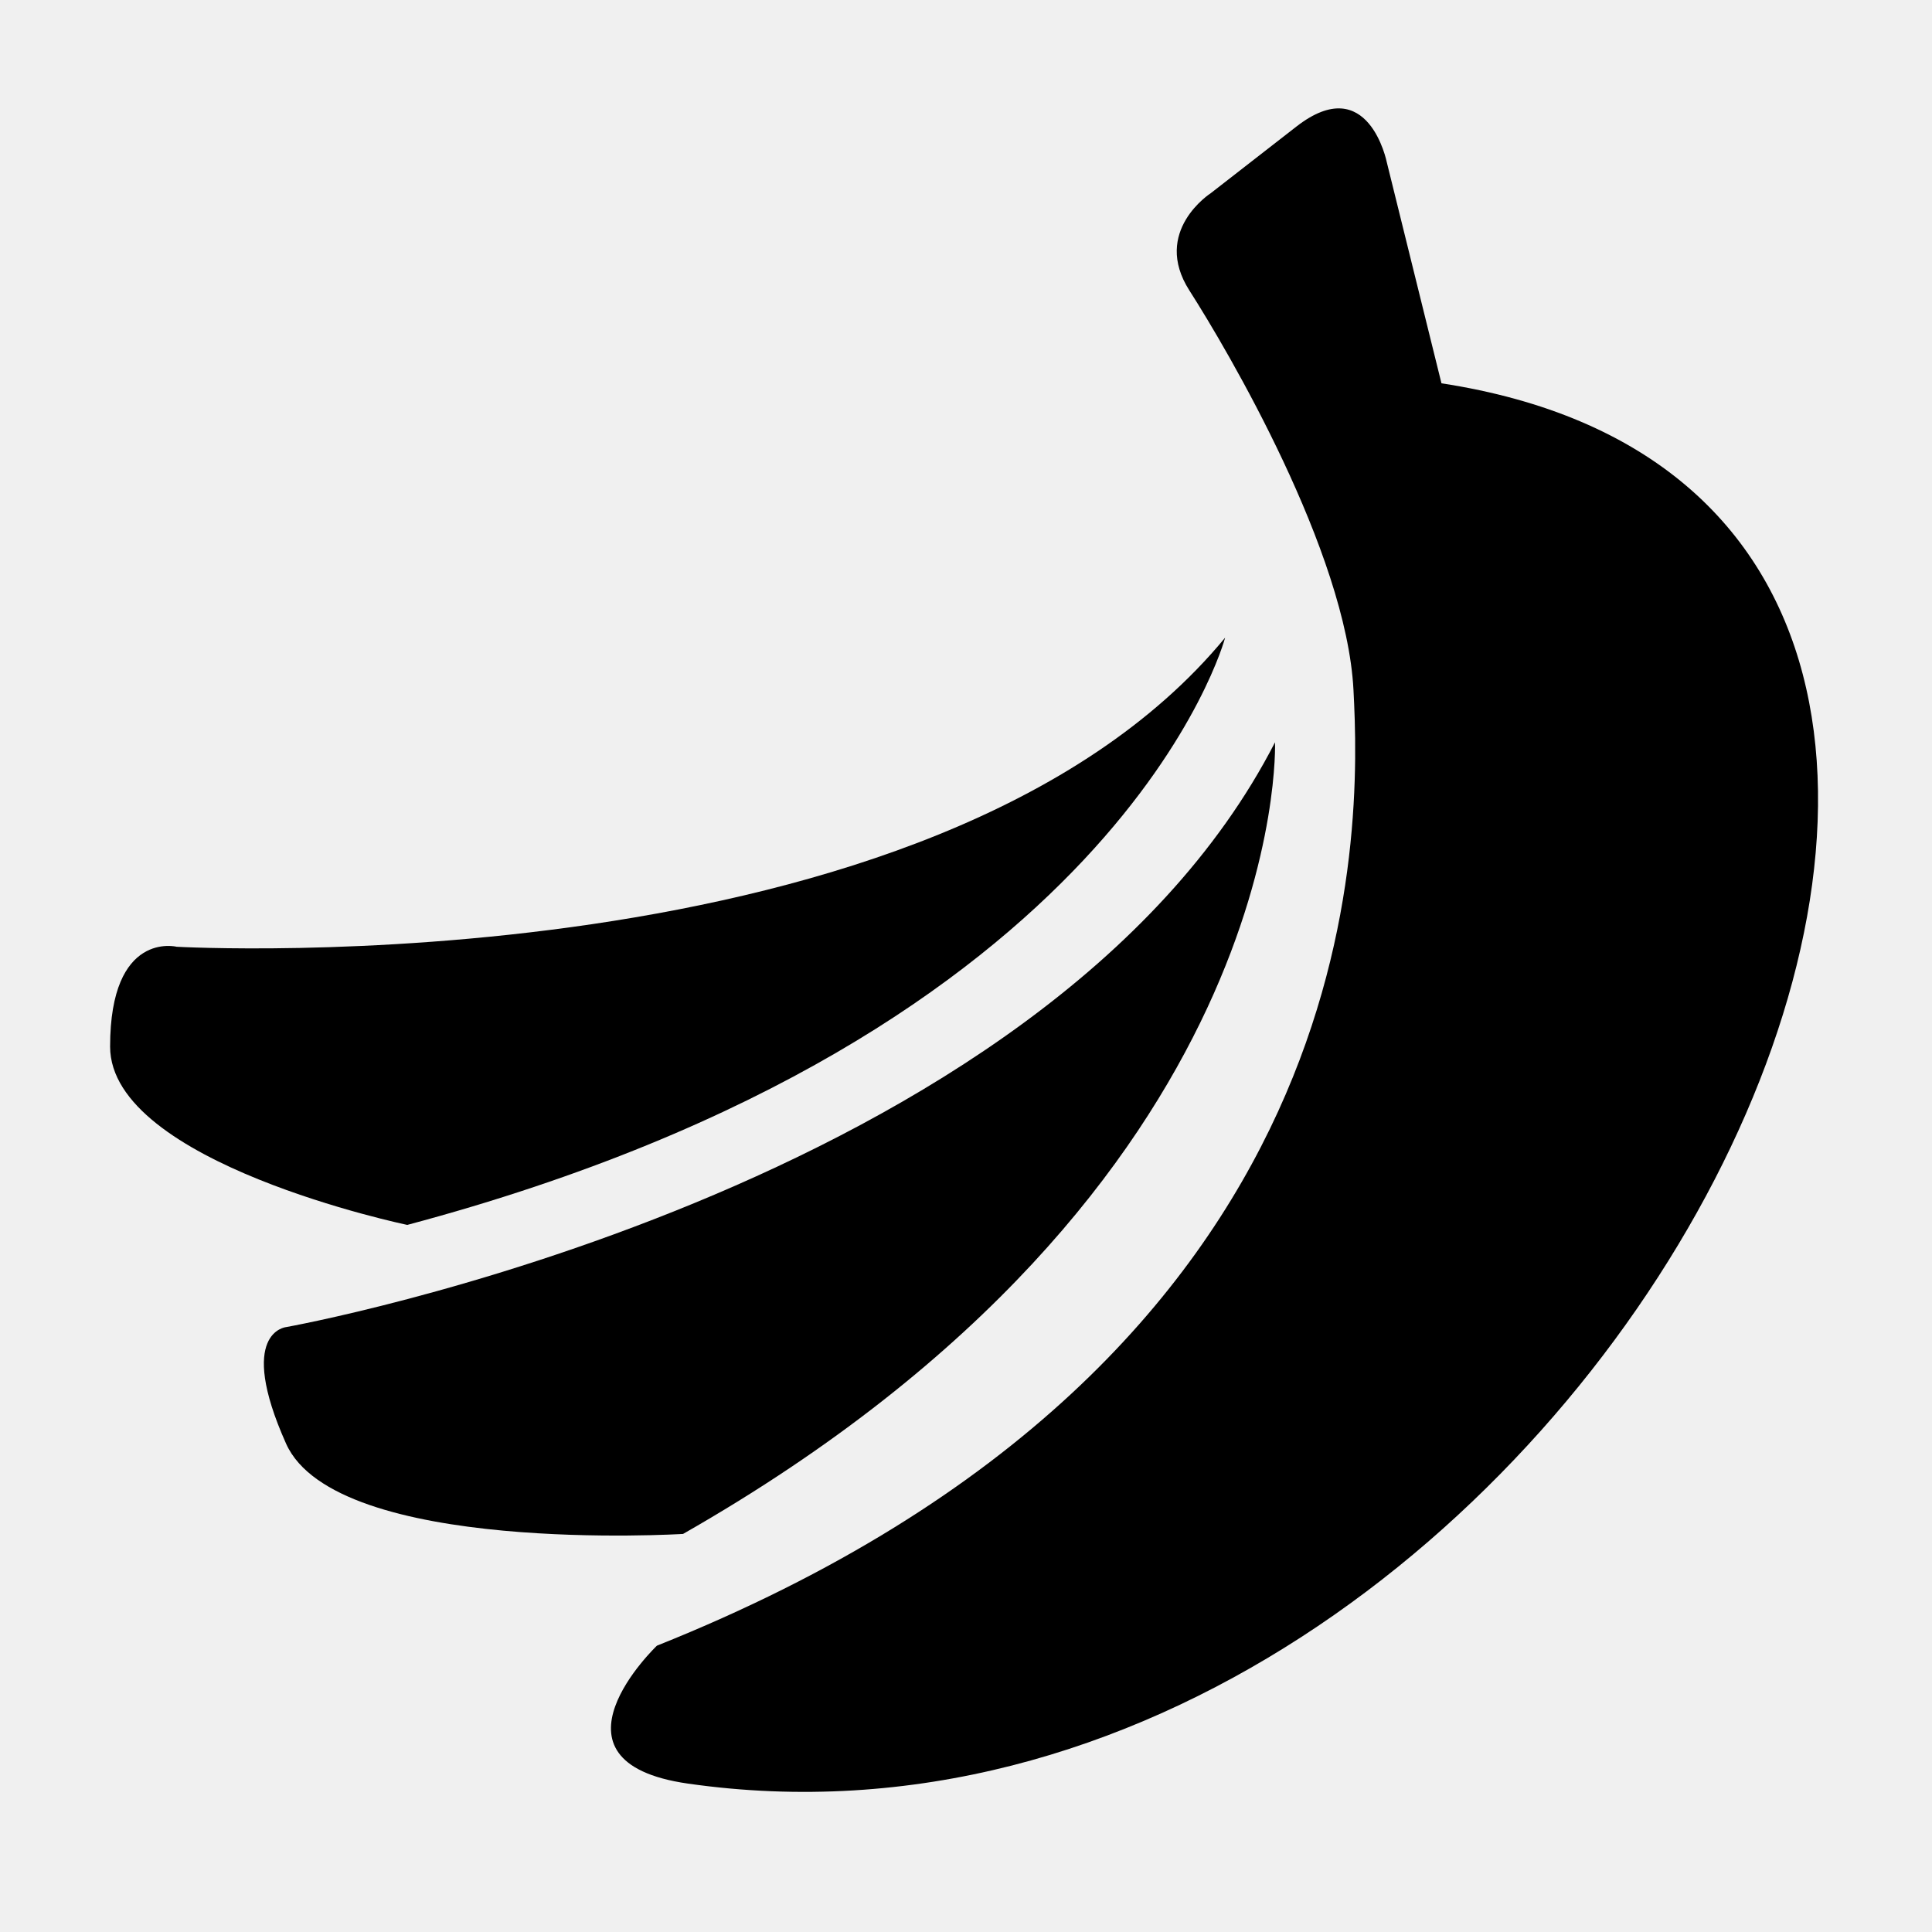
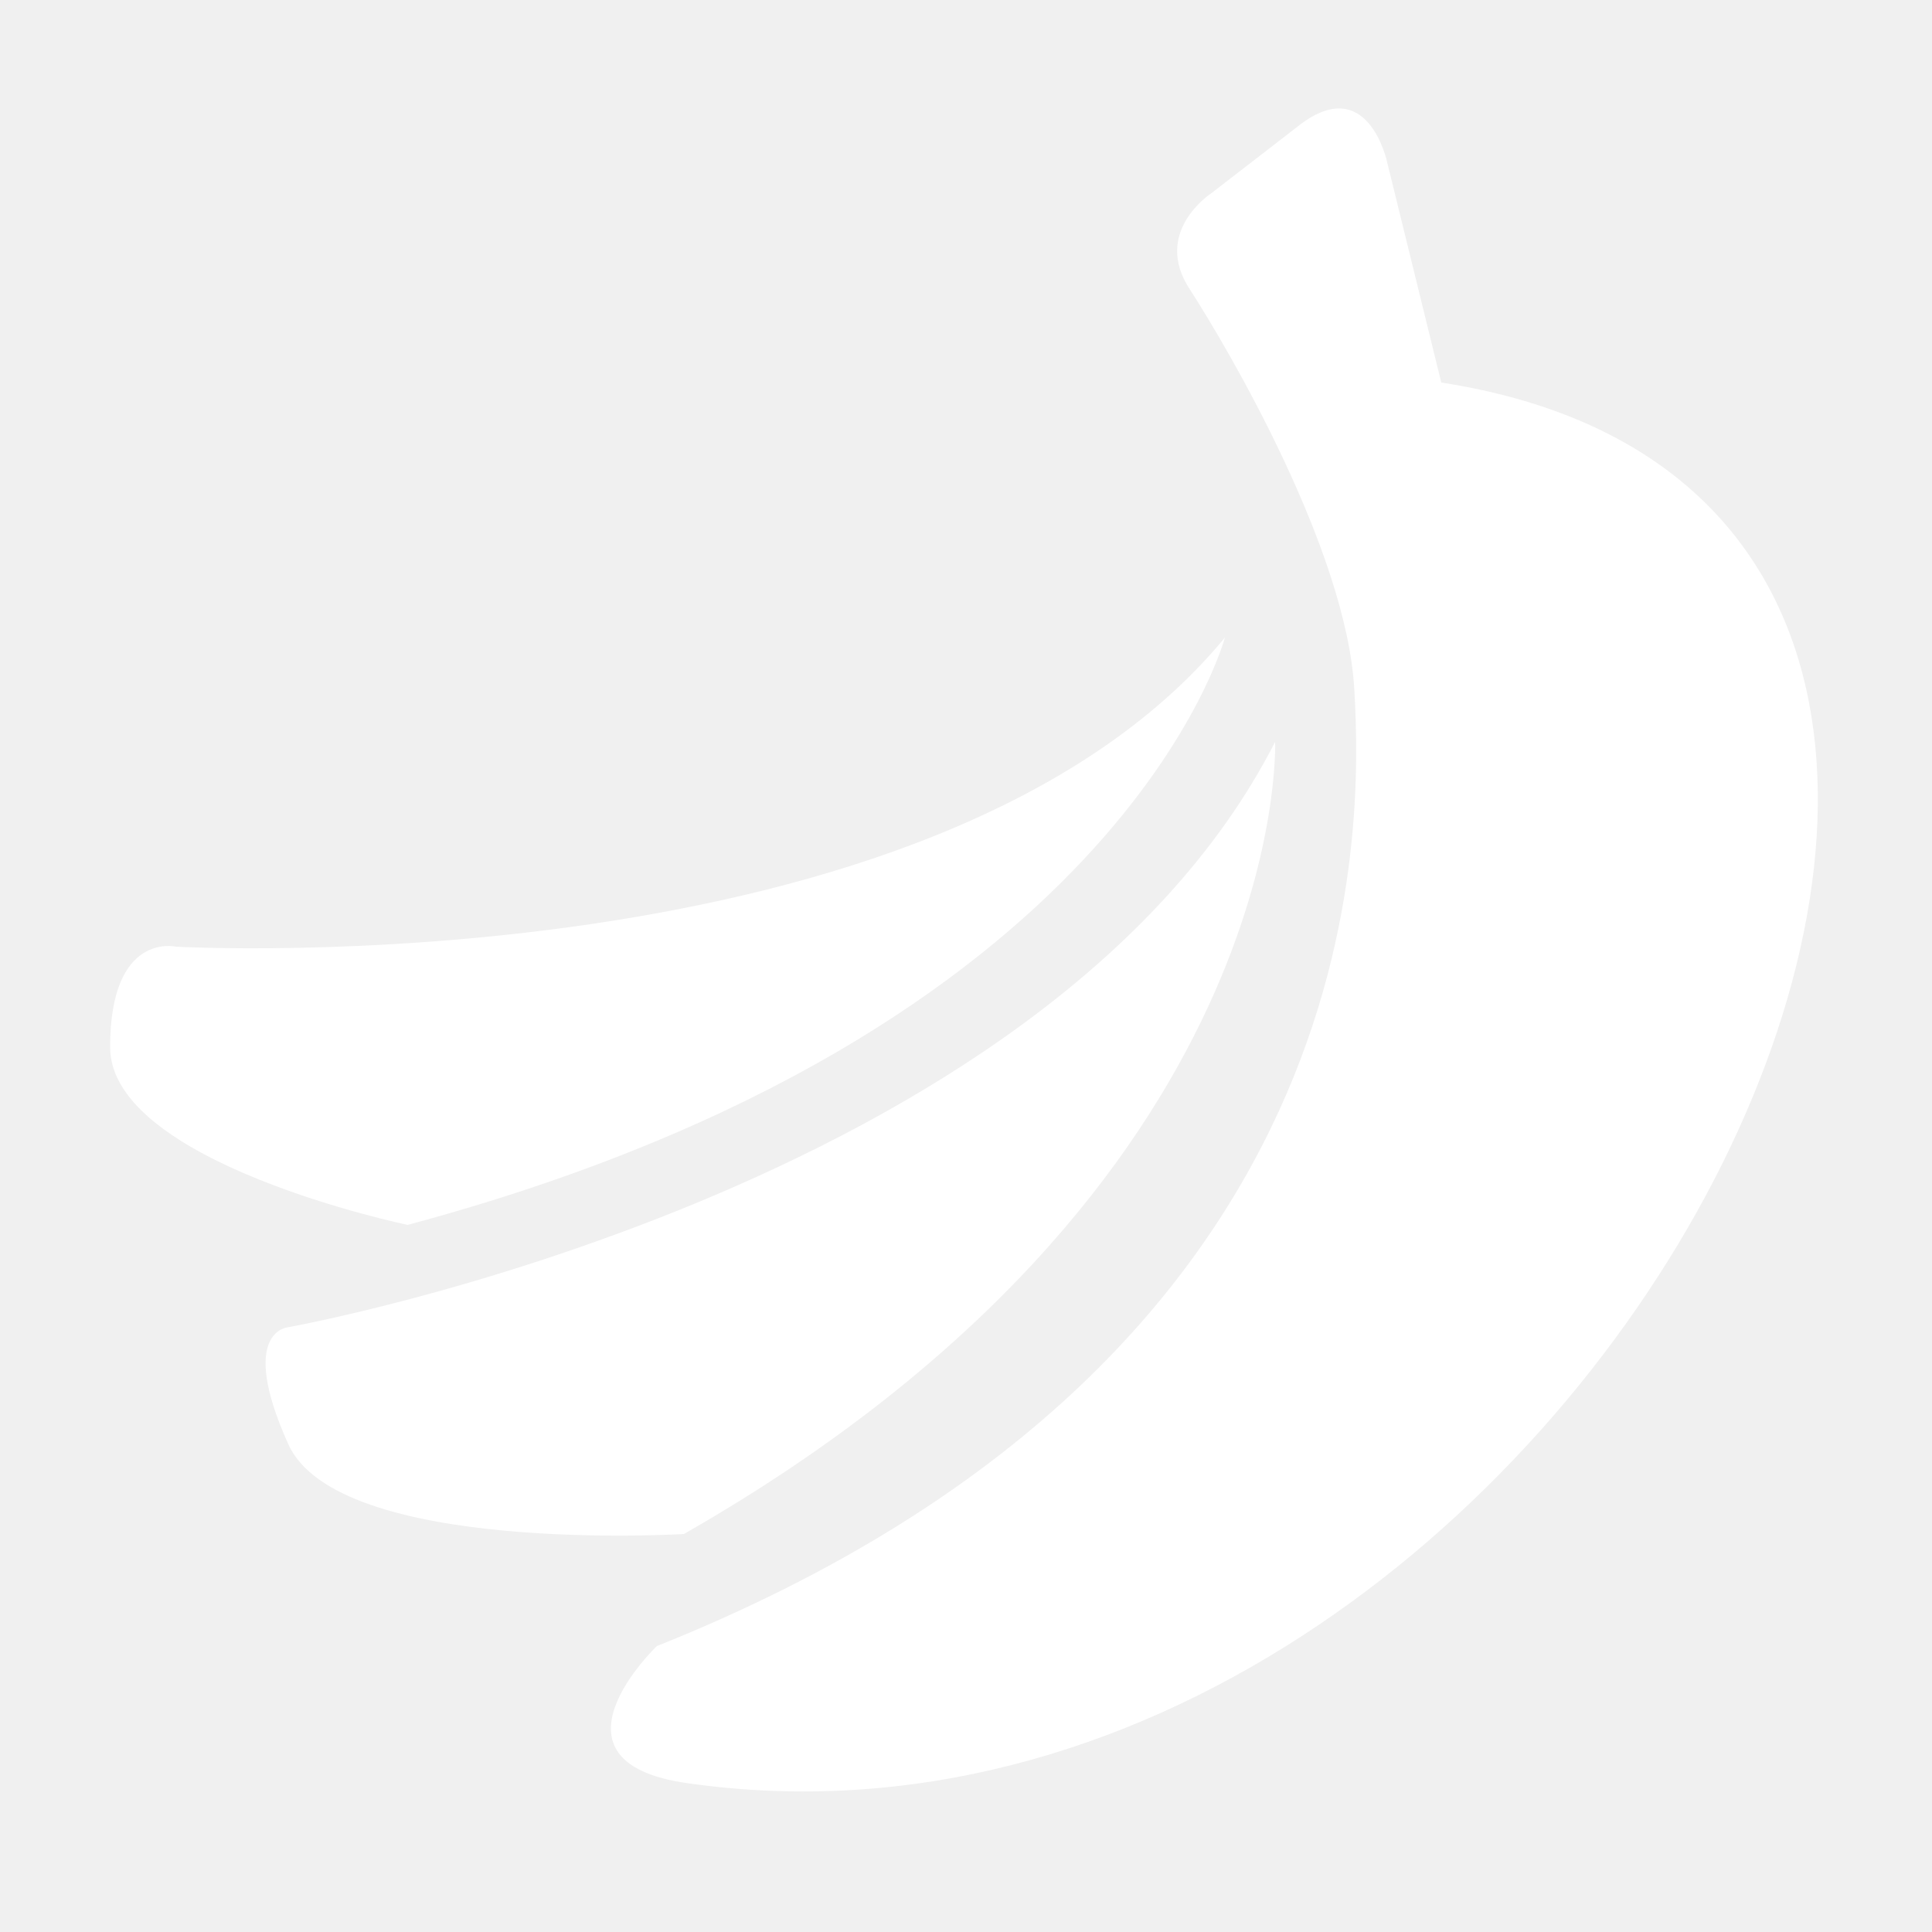
- <svg xmlns="http://www.w3.org/2000/svg" height="100px" width="100px" fill="#000000" version="1.1" x="0px" y="0px" viewBox="0 0 100 100" enable-background="new 0 0 100 100" xml:space="preserve">
-   <path d="M67.103,6.55l-4.429,3.445c0,0-3.077,1.969-1.108,5.045c1.969,3.077,8.122,13.536,8.49,20.673  c0.37,7.138,1.23,34.578-36.054,49.467c0,0-6.299,6.006,1.6,7.138c46.39,6.645,82.321-65.833,39.008-72.478l-2.83-11.444  C71.779,8.396,70.834,3.647,67.103,6.55z" />
-   <path d="M65.995,38.42c0,0,0.862,23.01-30.64,40.976c0,0-17.966,1.108-20.549-4.676c-2.584-5.783,0-6.029,0-6.029  S54.06,61.678,65.995,38.42z" />
-   <path d="M63.412,33.006c0,0-5.415,20.55-42.331,30.395c0,0-15.382-3.2-15.382-9.229s3.445-5.168,3.445-5.168  S48.399,51.218,63.412,33.006z" />
+ <svg xmlns="http://www.w3.org/2000/svg" version="1.1" id="Layer_1" x="0px" y="0px" viewBox="0 0 100 100" style="enable-background:new 0 0 100 100;" xml:space="preserve">
+   <style type="text/css">
+ 	.st0{fill:#FFFFFF;}
+ </style>
+   <path class="st0" d="M67.1,6.6L62.7,10c0,0-3.1,2-1.1,5c2,3.1,8.1,13.5,8.5,20.7c0.4,7.1,1.2,34.6-36.1,49.5c0,0-6.3,6,1.6,7.1  c46.4,6.6,82.3-65.8,39-72.5L71.8,8.4C71.8,8.4,70.8,3.6,67.1,6.6z" />
+   <path class="st0" d="M66,38.4c0,0,0.9,23-30.6,41c0,0-18,1.1-20.5-4.7c-2.6-5.8,0-6,0-6S54.1,61.7,66,38.4z" />
+   <path class="st0" d="M63.4,33c0,0-5.4,20.5-42.3,30.4c0,0-15.4-3.2-15.4-9.2S9.1,49,9.1,49S48.4,51.2,63.4,33z" />
</svg>
